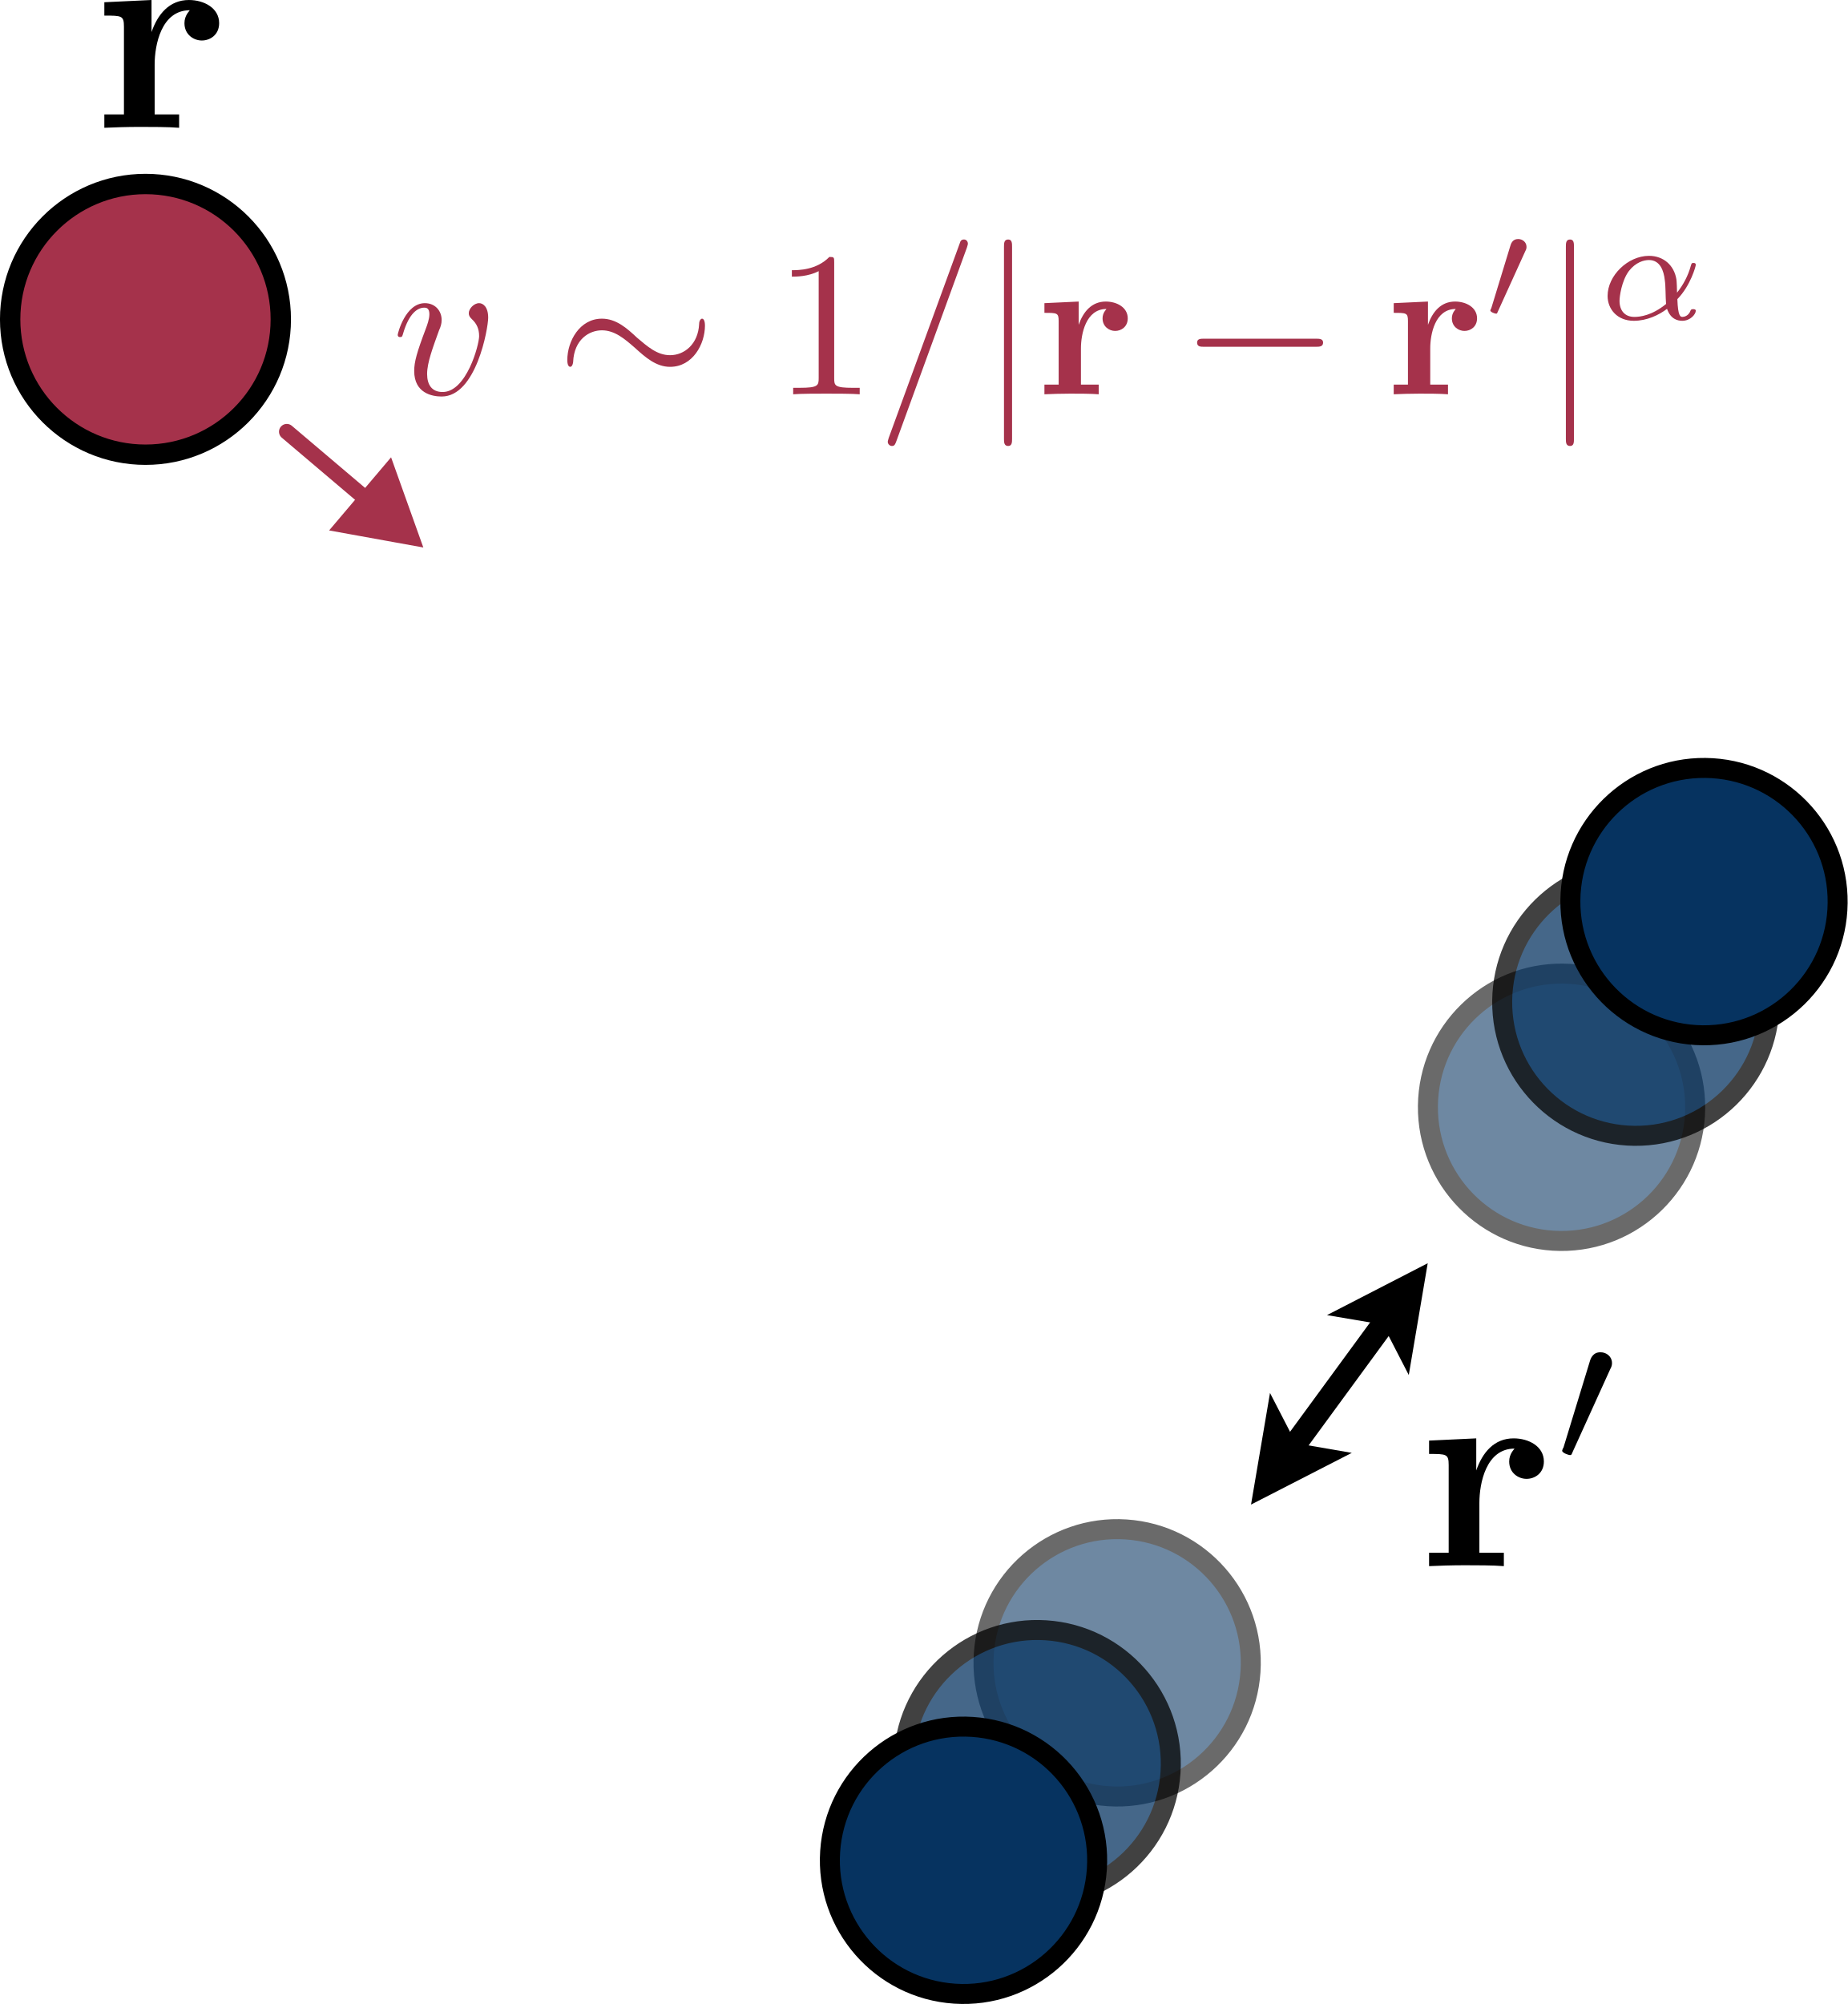
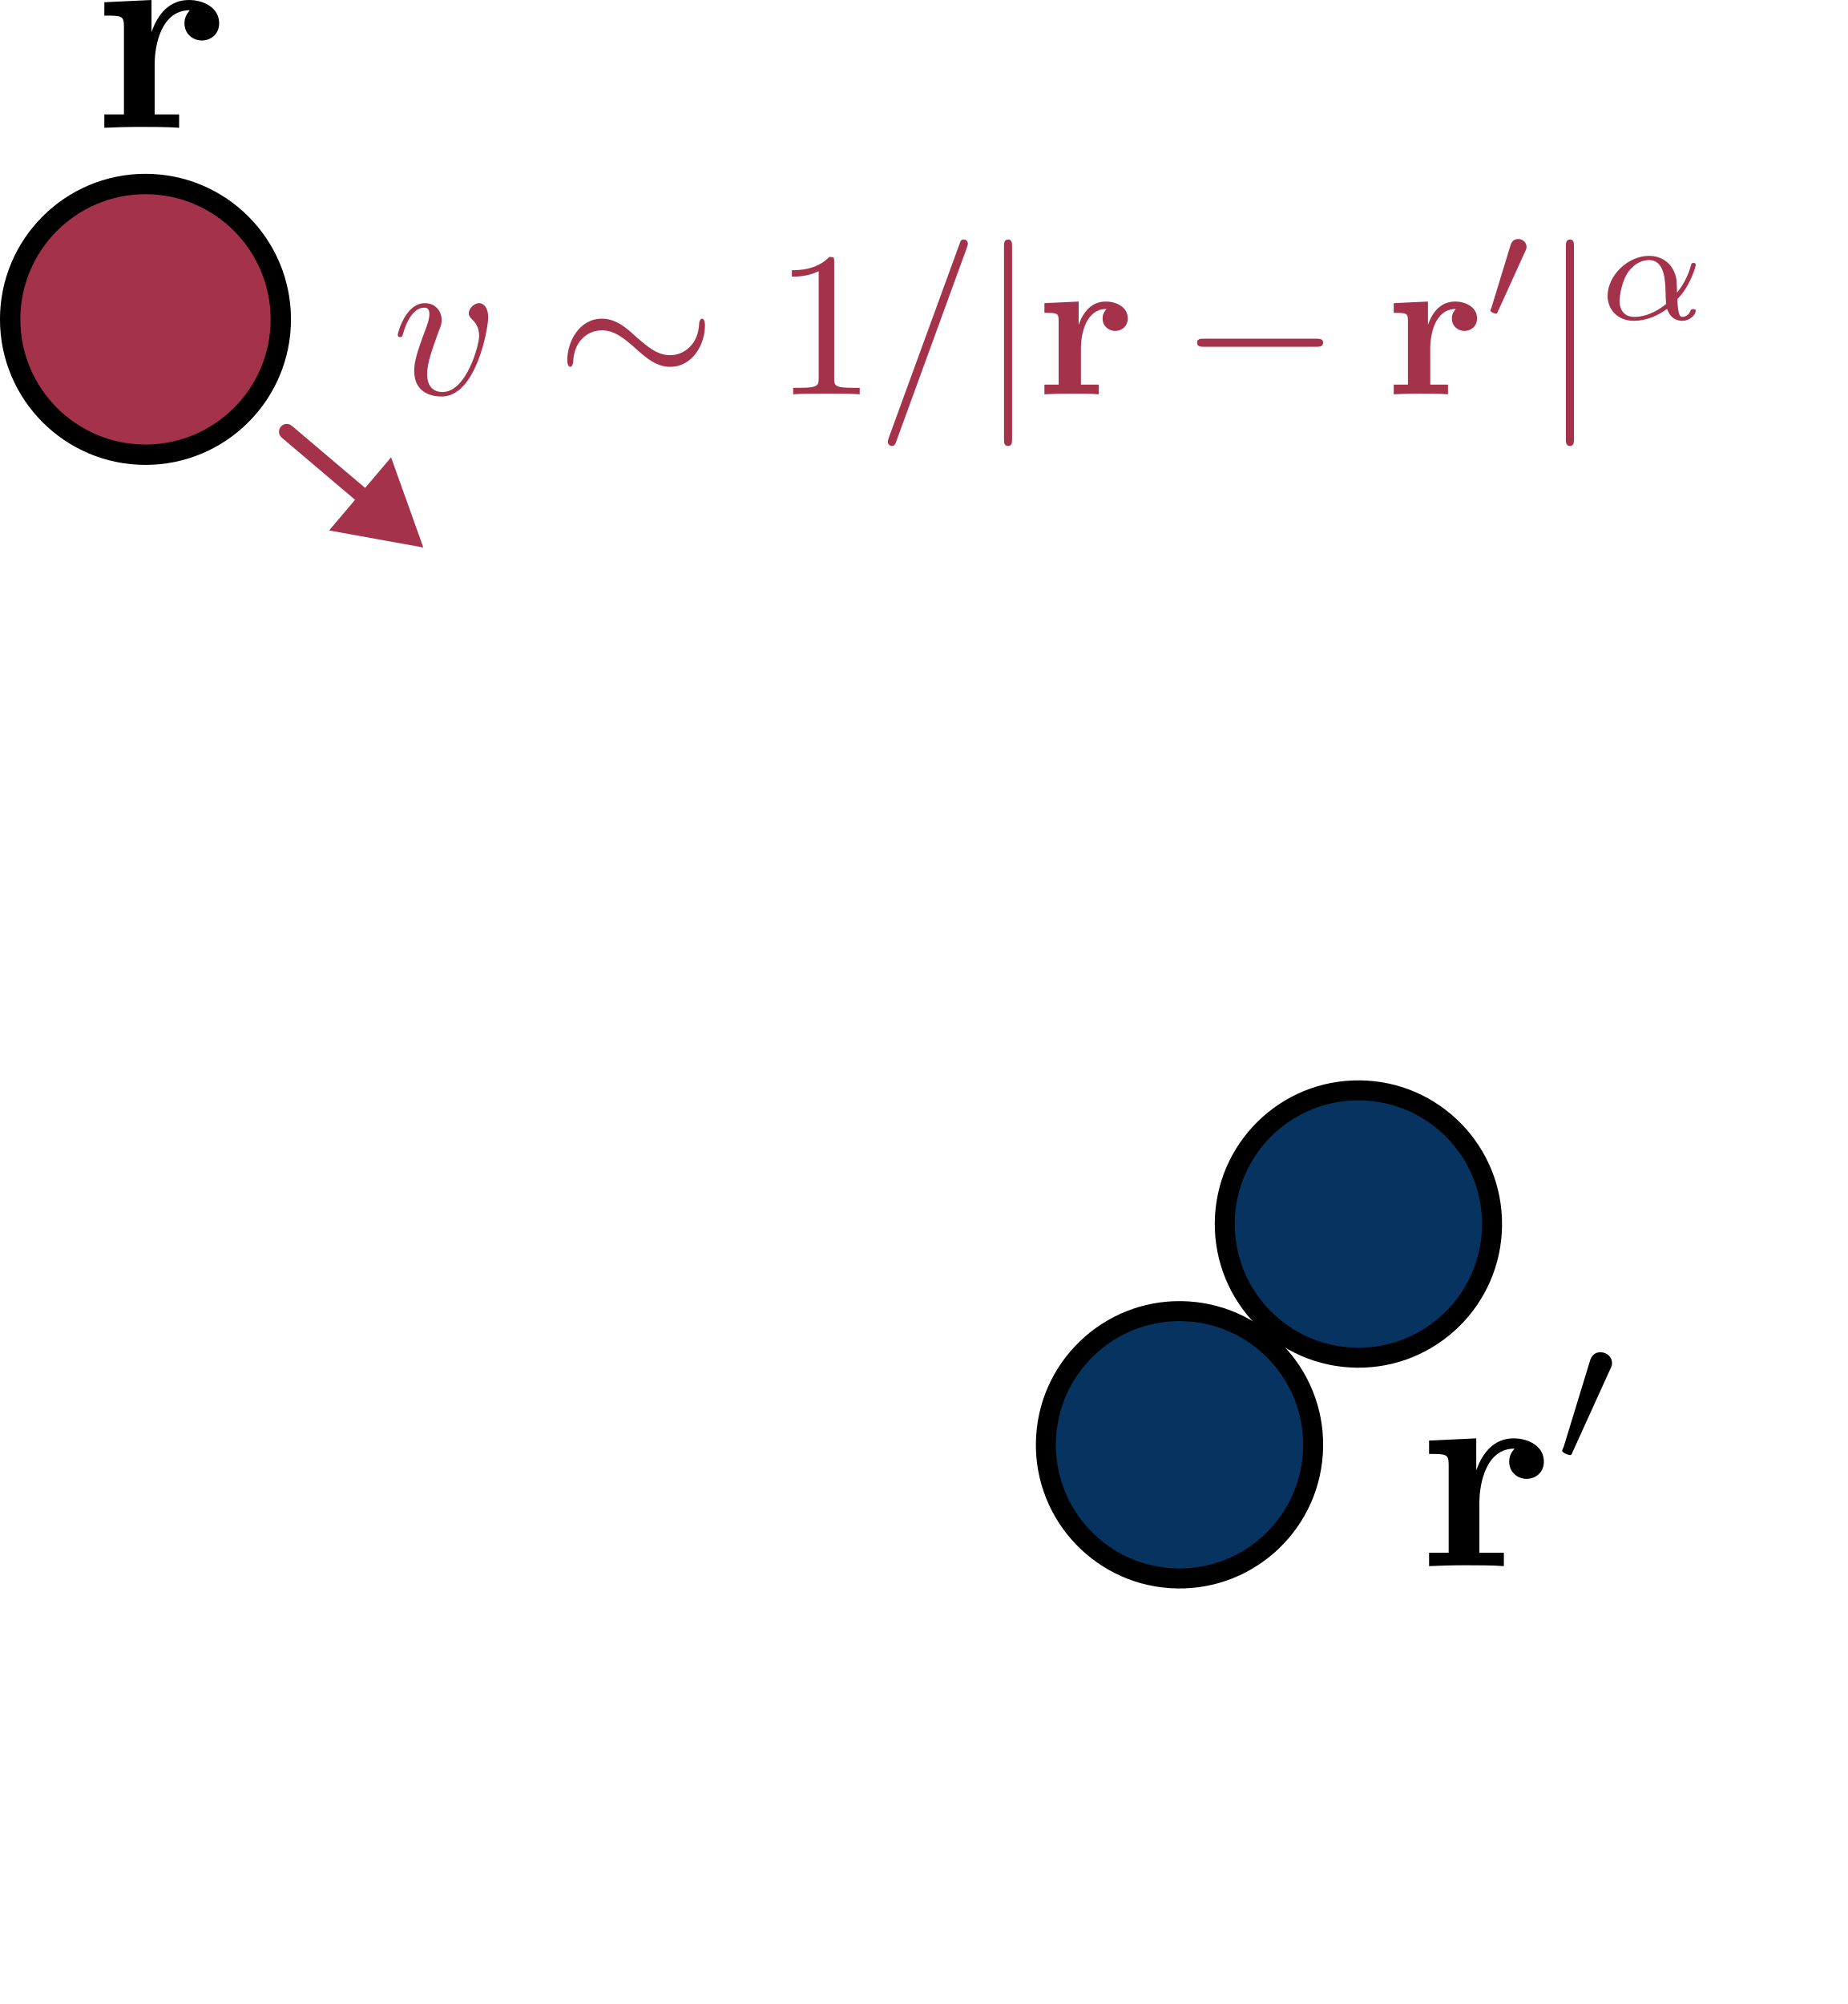
<svg xmlns="http://www.w3.org/2000/svg" width="7.714mm" height="8.365mm" viewBox="0 0 7.714 8.365" version="1.1" id="svg1">
  <defs id="defs1">
    <marker style="overflow:visible" id="Triangle" refX="0" refY="0" orient="auto-start-reverse" markerWidth="1" markerHeight="1" viewBox="0 0 1 1" preserveAspectRatio="xMidYMid">
      <path transform="scale(0.5)" style="fill:context-stroke;fill-rule:evenodd;stroke:context-stroke;stroke-width:1pt" d="M 5.77,0 -2.88,5 V -5 Z" id="path135" />
    </marker>
  </defs>
  <g id="layer1" transform="translate(-46.09649,-97.67903)">
-     <g id="g1" transform="matrix(0.1570645,-0.2144806,0.2144806,0.1570645,22.57221,107.1434)">
-       <path style="fill:none;stroke:#000000;stroke-width:0.362;stroke-linecap:butt;stroke-linejoin:round;stroke-miterlimit:8;stroke-opacity:1" d="m 74.566,80.17 h 2.672" id="path2173" />
-       <path style="fill:#000000;fill-opacity:1;fill-rule:nonzero;stroke:none;stroke-width:0.353" d="M 75.144,79.375 73.554,80.17 75.144,80.967 74.748,80.17 75.144,79.375" id="path2174" />
-       <path style="fill:#000000;fill-opacity:1;fill-rule:nonzero;stroke:none;stroke-width:0.353" d="M 76.659,80.967 78.251,80.17 76.659,79.375 77.057,80.17 76.659,80.967" id="path2175" />
-     </g>
-     <g id="g85566" transform="matrix(-0.2652604,-0.01755282,0.01755282,-0.2652604,77.49839,115.2701)">
-       <circle style="opacity:0.584;fill:#063360;fill-opacity:1;stroke:#000000;stroke-width:0.314;stroke-linecap:round;stroke-dasharray:none;stroke-opacity:1" id="path8-3-7-6-1-7" cx="103.003" cy="33.334" r="2.099" />
-       <circle style="opacity:0.743;fill:#063360;fill-opacity:1;stroke:#000000;stroke-width:0.314;stroke-linecap:round;stroke-dasharray:none;stroke-opacity:1" id="path8-3-7-6-1" cx="104.152" cy="31.671" r="2.099" />
+     <g id="g85566" transform="matrix(-0.2652604,-0.01755282,0.01755282,-0.2652604,78.40023,113.5358)">
      <circle style="fill:#063360;fill-opacity:1;stroke:#000000;stroke-width:0.314;stroke-linecap:round;stroke-dasharray:none;stroke-opacity:1" id="path8-3-7-6" cx="105.206" cy="30.081" r="2.099" />
    </g>
-     <g id="g85566-8" transform="matrix(0.2658255,0.00282448,-0.00282448,0.2658255,25.32968,93.14904)">
-       <circle style="opacity:0.584;fill:#063360;fill-opacity:1;stroke:#000000;stroke-width:0.314;stroke-linecap:round;stroke-dasharray:none;stroke-opacity:1" id="path8-3-7-6-1-7-9" cx="103.003" cy="33.334" r="2.099" />
-       <circle style="opacity:0.743;fill:#063360;fill-opacity:1;stroke:#000000;stroke-width:0.314;stroke-linecap:round;stroke-dasharray:none;stroke-opacity:1" id="path8-3-7-6-1-2" cx="104.152" cy="31.671" r="2.099" />
+     <g id="g85566-8" transform="matrix(0.2658255,0.00282448,-0.00282448,0.2658255,23.88674,94.49486)">
      <circle style="fill:#063360;fill-opacity:1;stroke:#000000;stroke-width:0.314;stroke-linecap:round;stroke-dasharray:none;stroke-opacity:1" id="path8-3-7-6-8" cx="105.206" cy="30.081" r="2.099" />
    </g>
    <g id="g27" transform="translate(-0.670088,-0.778928)">
      <circle style="fill:#a5324b;fill-opacity:1;stroke:#000000;stroke-width:0.085;stroke-linecap:round;stroke-dasharray:none;stroke-opacity:1" id="path8-7-0-0-0-56-5-5" cx="47.374" cy="99.791" r="0.565" />
      <path style="fill:none;stroke:#a5324b;stroke-width:0.065;stroke-linecap:round;stroke-linejoin:miter;stroke-dasharray:none;stroke-opacity:1;marker-end:url(#Triangle)" d="m 47.964,100.26 0.394,0.334" id="path2" />
      <g transform="translate(46.5694,101.071)" id="g2">
        <g transform="matrix(0.337162,0,0,0.337162,0.6328374,-2.613045)" id="g4">
          <g id="surface4" transform="matrix(0.352778,0,0,0.352778,-0.835378,-0.682846)">
            <g style="fill:#000000;fill-opacity:1" id="g3">
              <g id="use2" transform="translate(1.993,6.42)">
                <path style="stroke:none" d="m 2.031,-3.359 v -1.125 L 0.375,-4.406 v 0.469 c 0.609,0 0.688,0 0.688,0.391 V -0.469 H 0.375 V 0 c 0.344,-0.016 0.797,-0.031 1.25,-0.031 0.375,0 1.016,0 1.375,0.031 V -0.469 H 2.141 v -1.75 c 0,-0.688 0.234,-1.906 1.234,-1.906 0,0.016 -0.188,0.172 -0.188,0.453 0,0.406 0.328,0.609 0.609,0.609 0.297,0 0.609,-0.203 0.609,-0.609 0,-0.531 -0.531,-0.812 -1.062,-0.812 -0.688,0 -1.094,0.5 -1.312,1.125 z m 0,0" id="path3" />
              </g>
            </g>
          </g>
        </g>
        <g transform="matrix(0.337162,0,0,0.337162,6.163935,3.031511)" id="g5">
          <g id="surface4-1" transform="matrix(0.352778,0,0,0.352778,-0.835378,-0.697221)">
            <g style="fill:#000000;fill-opacity:1" id="g5-1">
              <g id="use4" transform="translate(1.993,9.482)">
                <path style="stroke:none" d="m 2.031,-3.359 v -1.125 L 0.375,-4.406 v 0.469 c 0.609,0 0.688,0 0.688,0.391 V -0.469 H 0.375 V 0 c 0.344,-0.016 0.797,-0.031 1.25,-0.031 0.375,0 1.016,0 1.375,0.031 V -0.469 H 2.141 v -1.75 c 0,-0.688 0.234,-1.906 1.234,-1.906 0,0.016 -0.188,0.172 -0.188,0.453 0,0.406 0.328,0.609 0.609,0.609 0.297,0 0.609,-0.203 0.609,-0.609 0,-0.531 -0.531,-0.812 -1.062,-0.812 -0.688,0 -1.094,0.5 -1.312,1.125 z m 0,0" id="path6" />
              </g>
            </g>
            <g style="fill:#000000;fill-opacity:1" id="g6">
              <g id="use5" transform="translate(6.711,5.867)">
                <path style="stroke:none" d="m 2.016,-3.297 c 0.062,-0.109 0.062,-0.172 0.062,-0.219 0,-0.219 -0.188,-0.375 -0.406,-0.375 -0.266,0 -0.344,0.219 -0.375,0.328 L 0.375,-0.547 c -0.016,0.016 -0.047,0.094 -0.047,0.109 0,0.078 0.219,0.156 0.281,0.156 0.047,0 0.047,-0.016 0.094,-0.125 z m 0,0" id="path7" />
              </g>
            </g>
          </g>
        </g>
        <g transform="matrix(0.244707,0,0,0.244707,1.857768,-1.615274)" id="g15" style="fill:#a5324b">
          <g id="surface4-1-1-1" transform="matrix(0.352778,0,0,0.352778,-0.807817,-0.696868)" style="fill:#a5324b">
            <g style="fill:#a5324b;fill-opacity:1" id="g16">
              <g id="use15" transform="translate(1.993,9.482)" style="fill:#a5324b">
                <path style="fill:#a5324b;stroke:none" d="m 4.672,-3.703 c 0,-0.547 -0.266,-0.703 -0.438,-0.703 -0.25,0 -0.5,0.266 -0.5,0.484 0,0.125 0.047,0.188 0.156,0.297 0.219,0.203 0.344,0.453 0.344,0.812 0,0.422 -0.609,2.703 -1.766,2.703 -0.516,0 -0.75,-0.344 -0.75,-0.875 0,-0.547 0.281,-1.281 0.578,-2.109 0.078,-0.172 0.125,-0.312 0.125,-0.5 0,-0.438 -0.312,-0.812 -0.812,-0.812 -0.938,0 -1.312,1.453 -1.312,1.531 0,0.109 0.094,0.109 0.109,0.109 0.109,0 0.109,-0.031 0.156,-0.188 0.297,-1 0.719,-1.234 1.016,-1.234 0.078,0 0.25,0 0.25,0.312 0,0.25 -0.109,0.531 -0.172,0.703 -0.438,1.156 -0.562,1.609 -0.562,2.047 0,1.078 0.875,1.234 1.328,1.234 1.672,0 2.25,-3.297 2.25,-3.812 z m 0,0" id="path26" />
              </g>
            </g>
            <g style="fill:#a5324b;fill-opacity:1" id="g17">
              <g id="use16" transform="translate(9.946,9.482)" style="fill:#a5324b">
                <path style="fill:#a5324b;stroke:none" d="m 7.203,-3.328 c 0,-0.219 -0.062,-0.328 -0.141,-0.328 -0.047,0 -0.141,0.078 -0.141,0.266 -0.047,0.953 -0.703,1.5 -1.406,1.5 -0.625,0 -1.094,-0.422 -1.594,-0.844 -0.5,-0.469 -1.016,-0.922 -1.703,-0.922 -1.078,0 -1.672,1.094 -1.672,2 0,0.328 0.125,0.328 0.141,0.328 0.109,0 0.141,-0.203 0.141,-0.234 0.047,-1.094 0.781,-1.531 1.391,-1.531 0.625,0 1.109,0.422 1.594,0.844 0.516,0.469 1.031,0.922 1.703,0.922 1.094,0 1.688,-1.094 1.688,-2 z m 0,0" id="path27" />
              </g>
            </g>
            <g style="fill:#a5324b;fill-opacity:1" id="g18">
              <g id="use17" transform="translate(20.462,9.482)" style="fill:#a5324b">
                <path style="fill:#a5324b;stroke:none" d="m 2.938,-6.375 c 0,-0.25 0,-0.266 -0.234,-0.266 C 2.078,-6 1.203,-6 0.891,-6 v 0.312 c 0.203,0 0.781,0 1.297,-0.266 v 5.172 c 0,0.359 -0.031,0.469 -0.922,0.469 h -0.312 V 0 c 0.344,-0.031 1.203,-0.031 1.609,-0.031 0.391,0 1.266,0 1.609,0.031 v -0.312 h -0.312 c -0.906,0 -0.922,-0.109 -0.922,-0.469 z m 0,0" id="path28" />
              </g>
            </g>
            <g style="fill:#a5324b;fill-opacity:1" id="g19">
              <g id="use18" transform="translate(25.444,9.482)" style="fill:#a5324b">
                <path style="fill:#a5324b;stroke:none" d="m 4.375,-7.094 c 0.047,-0.141 0.047,-0.172 0.047,-0.188 0,-0.109 -0.078,-0.203 -0.188,-0.203 -0.078,0 -0.141,0.031 -0.172,0.094 l -3.469,9.5 C 0.547,2.25 0.547,2.281 0.547,2.297 0.547,2.406 0.641,2.5 0.75,2.5 0.875,2.5 0.906,2.422 0.969,2.25 Z m 0,0" id="path29" />
              </g>
            </g>
            <g style="fill:#a5324b;fill-opacity:1" id="g20">
              <g id="use19" transform="translate(30.425,9.482)" style="fill:#a5324b">
                <path style="fill:#a5324b;stroke:none" d="m 1.578,-7.125 c 0,-0.172 0,-0.359 -0.188,-0.359 -0.203,0 -0.203,0.188 -0.203,0.359 v 9.266 c 0,0.172 0,0.359 0.203,0.359 0.188,0 0.188,-0.188 0.188,-0.359 z m 0,0" id="path30" />
              </g>
            </g>
            <g style="fill:#a5324b;fill-opacity:1" id="g21">
              <g id="use20" transform="translate(33.193,9.482)" style="fill:#a5324b">
                <path style="fill:#a5324b;stroke:none" d="m 2.031,-3.359 v -1.125 L 0.375,-4.406 v 0.469 c 0.609,0 0.688,0 0.688,0.391 V -0.469 H 0.375 V 0 c 0.344,-0.016 0.797,-0.031 1.25,-0.031 0.375,0 1.016,0 1.375,0.031 V -0.469 H 2.141 v -1.75 c 0,-0.688 0.234,-1.906 1.234,-1.906 0,0.016 -0.188,0.172 -0.188,0.453 0,0.406 0.328,0.609 0.609,0.609 0.297,0 0.609,-0.203 0.609,-0.609 0,-0.531 -0.531,-0.812 -1.062,-0.812 -0.688,0 -1.094,0.5 -1.312,1.125 z m 0,0" id="path31" />
              </g>
            </g>
            <g style="fill:#a5324b;fill-opacity:1" id="g22">
              <g id="use21" transform="translate(40.125,9.482)" style="fill:#a5324b">
                <path style="fill:#a5324b;stroke:none" d="m 6.562,-2.297 c 0.172,0 0.359,0 0.359,-0.203 0,-0.188 -0.188,-0.188 -0.359,-0.188 H 1.172 c -0.172,0 -0.344,0 -0.344,0.188 0,0.203 0.172,0.203 0.344,0.203 z m 0,0" id="path32" />
              </g>
            </g>
            <g style="fill:#a5324b;fill-opacity:1" id="g23">
              <g id="use22" transform="translate(50.087,9.482)" style="fill:#a5324b">
                <path style="fill:#a5324b;stroke:none" d="m 2.031,-3.359 v -1.125 L 0.375,-4.406 v 0.469 c 0.609,0 0.688,0 0.688,0.391 V -0.469 H 0.375 V 0 c 0.344,-0.016 0.797,-0.031 1.25,-0.031 0.375,0 1.016,0 1.375,0.031 V -0.469 H 2.141 v -1.75 c 0,-0.688 0.234,-1.906 1.234,-1.906 0,0.016 -0.188,0.172 -0.188,0.453 0,0.406 0.328,0.609 0.609,0.609 0.297,0 0.609,-0.203 0.609,-0.609 0,-0.531 -0.531,-0.812 -1.062,-0.812 -0.688,0 -1.094,0.5 -1.312,1.125 z m 0,0" id="path33" />
              </g>
            </g>
            <g style="fill:#a5324b;fill-opacity:1" id="g24">
              <g id="use23" transform="translate(54.806,5.866)" style="fill:#a5324b">
                <path style="fill:#a5324b;stroke:none" d="m 2.016,-3.297 c 0.062,-0.109 0.062,-0.172 0.062,-0.219 0,-0.219 -0.188,-0.375 -0.406,-0.375 -0.266,0 -0.344,0.219 -0.375,0.328 L 0.375,-0.547 c -0.016,0.016 -0.047,0.094 -0.047,0.109 0,0.078 0.219,0.156 0.281,0.156 0.047,0 0.047,-0.016 0.094,-0.125 z m 0,0" id="path34" />
              </g>
            </g>
            <g style="fill:#a5324b;fill-opacity:1" id="g25">
              <g id="use24" transform="translate(57.601,9.482)" style="fill:#a5324b">
                <path style="fill:#a5324b;stroke:none" d="m 1.578,-7.125 c 0,-0.172 0,-0.359 -0.188,-0.359 -0.203,0 -0.203,0.188 -0.203,0.359 v 9.266 c 0,0.172 0,0.359 0.203,0.359 0.188,0 0.188,-0.188 0.188,-0.359 z m 0,0" id="path35" />
              </g>
            </g>
            <g style="fill:#a5324b;fill-opacity:1" id="g26">
              <g id="use25" transform="translate(60.368,5.866)" style="fill:#a5324b">
                <path style="fill:#a5324b;stroke:none" d="m 3.812,-0.984 c 0.641,-0.656 0.891,-1.594 0.891,-1.656 0,-0.094 -0.078,-0.094 -0.109,-0.094 C 4.5,-2.734 4.5,-2.719 4.453,-2.562 4.328,-2.109 4.094,-1.672 3.797,-1.297 3.797,-1.406 3.781,-1.875 3.766,-1.938 3.656,-2.625 3.141,-3.078 2.438,-3.078 c -1.016,0 -2,0.953 -2,1.938 0,0.641 0.469,1.203 1.266,1.203 0.641,0 1.219,-0.281 1.609,-0.578 0.172,0.5 0.516,0.578 0.734,0.578 0.406,0 0.656,-0.328 0.656,-0.484 C 4.703,-0.5 4.609,-0.5 4.578,-0.5 c -0.094,0 -0.109,0.031 -0.125,0.062 -0.094,0.266 -0.312,0.312 -0.391,0.312 -0.094,0 -0.219,0 -0.25,-0.859 z M 3.266,-0.75 C 2.578,-0.188 2,-0.125 1.734,-0.125 c -0.469,0 -0.719,-0.312 -0.719,-0.781 0,-0.188 0.094,-0.953 0.453,-1.438 C 1.797,-2.766 2.188,-2.875 2.438,-2.875 c 0.547,0 0.719,0.531 0.766,0.969 0.047,0.297 0.031,0.797 0.062,1.156 z m 0,0" id="path36" />
              </g>
            </g>
          </g>
        </g>
      </g>
    </g>
  </g>
</svg>
